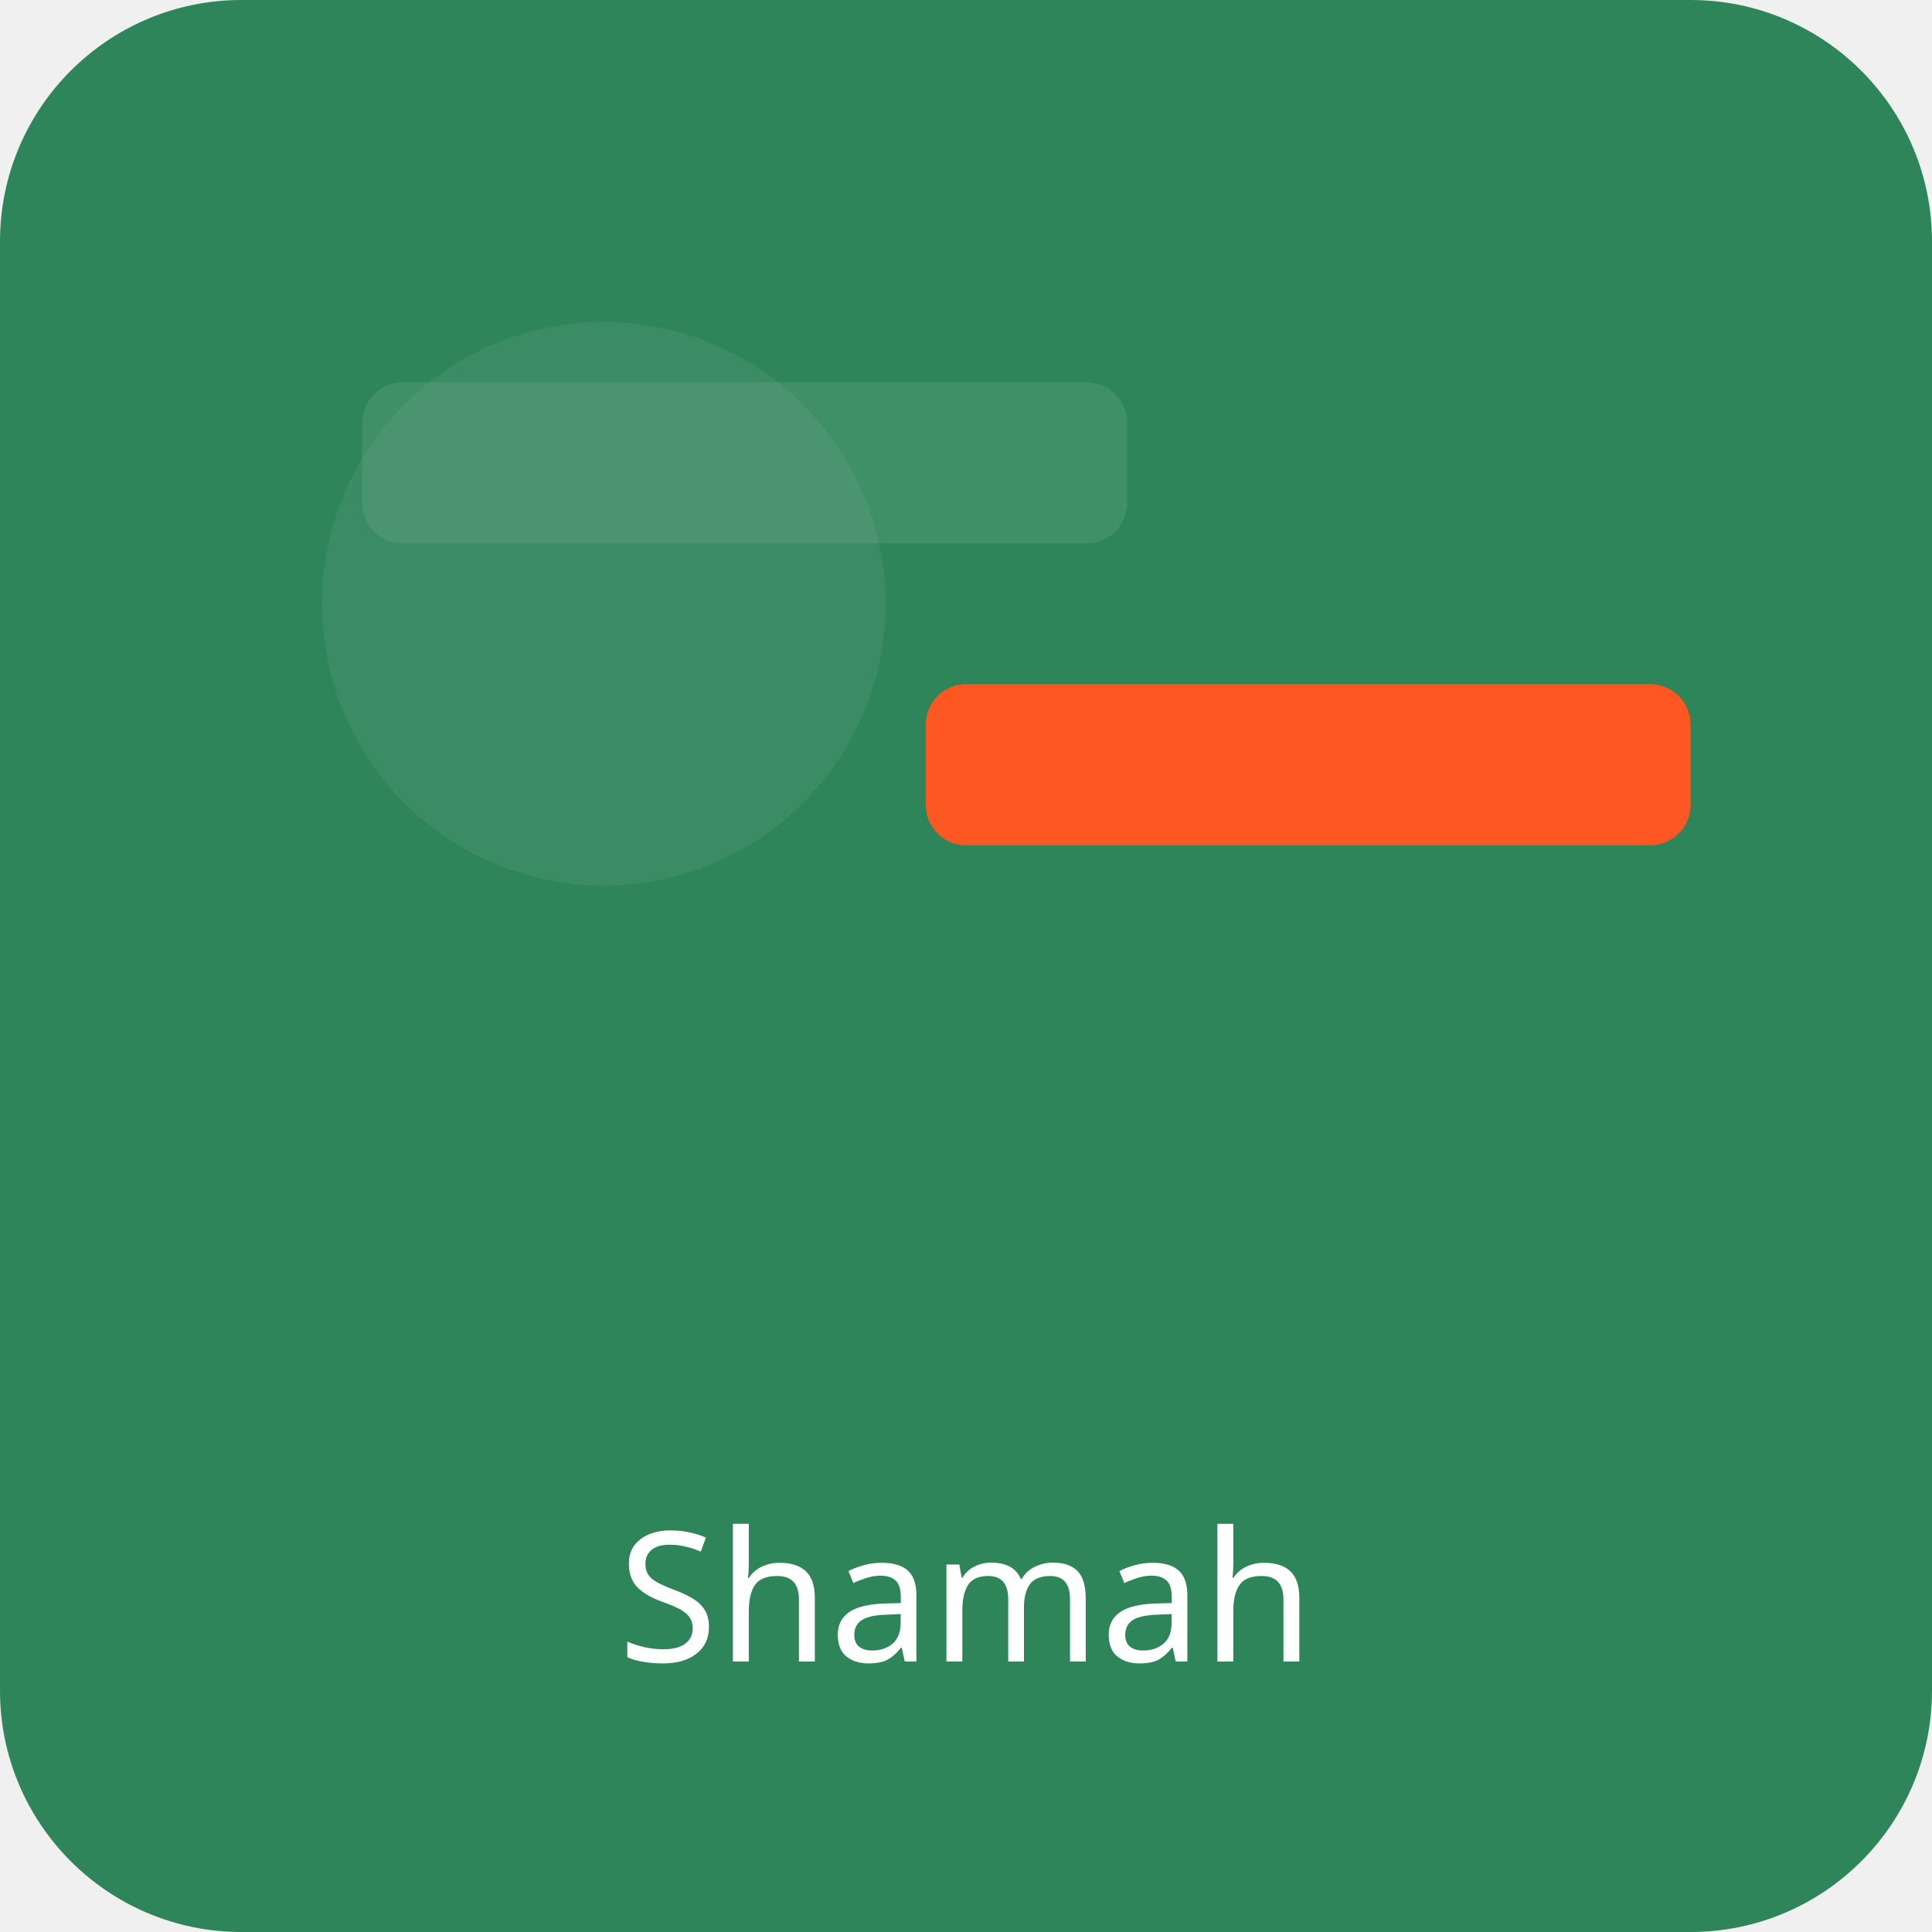
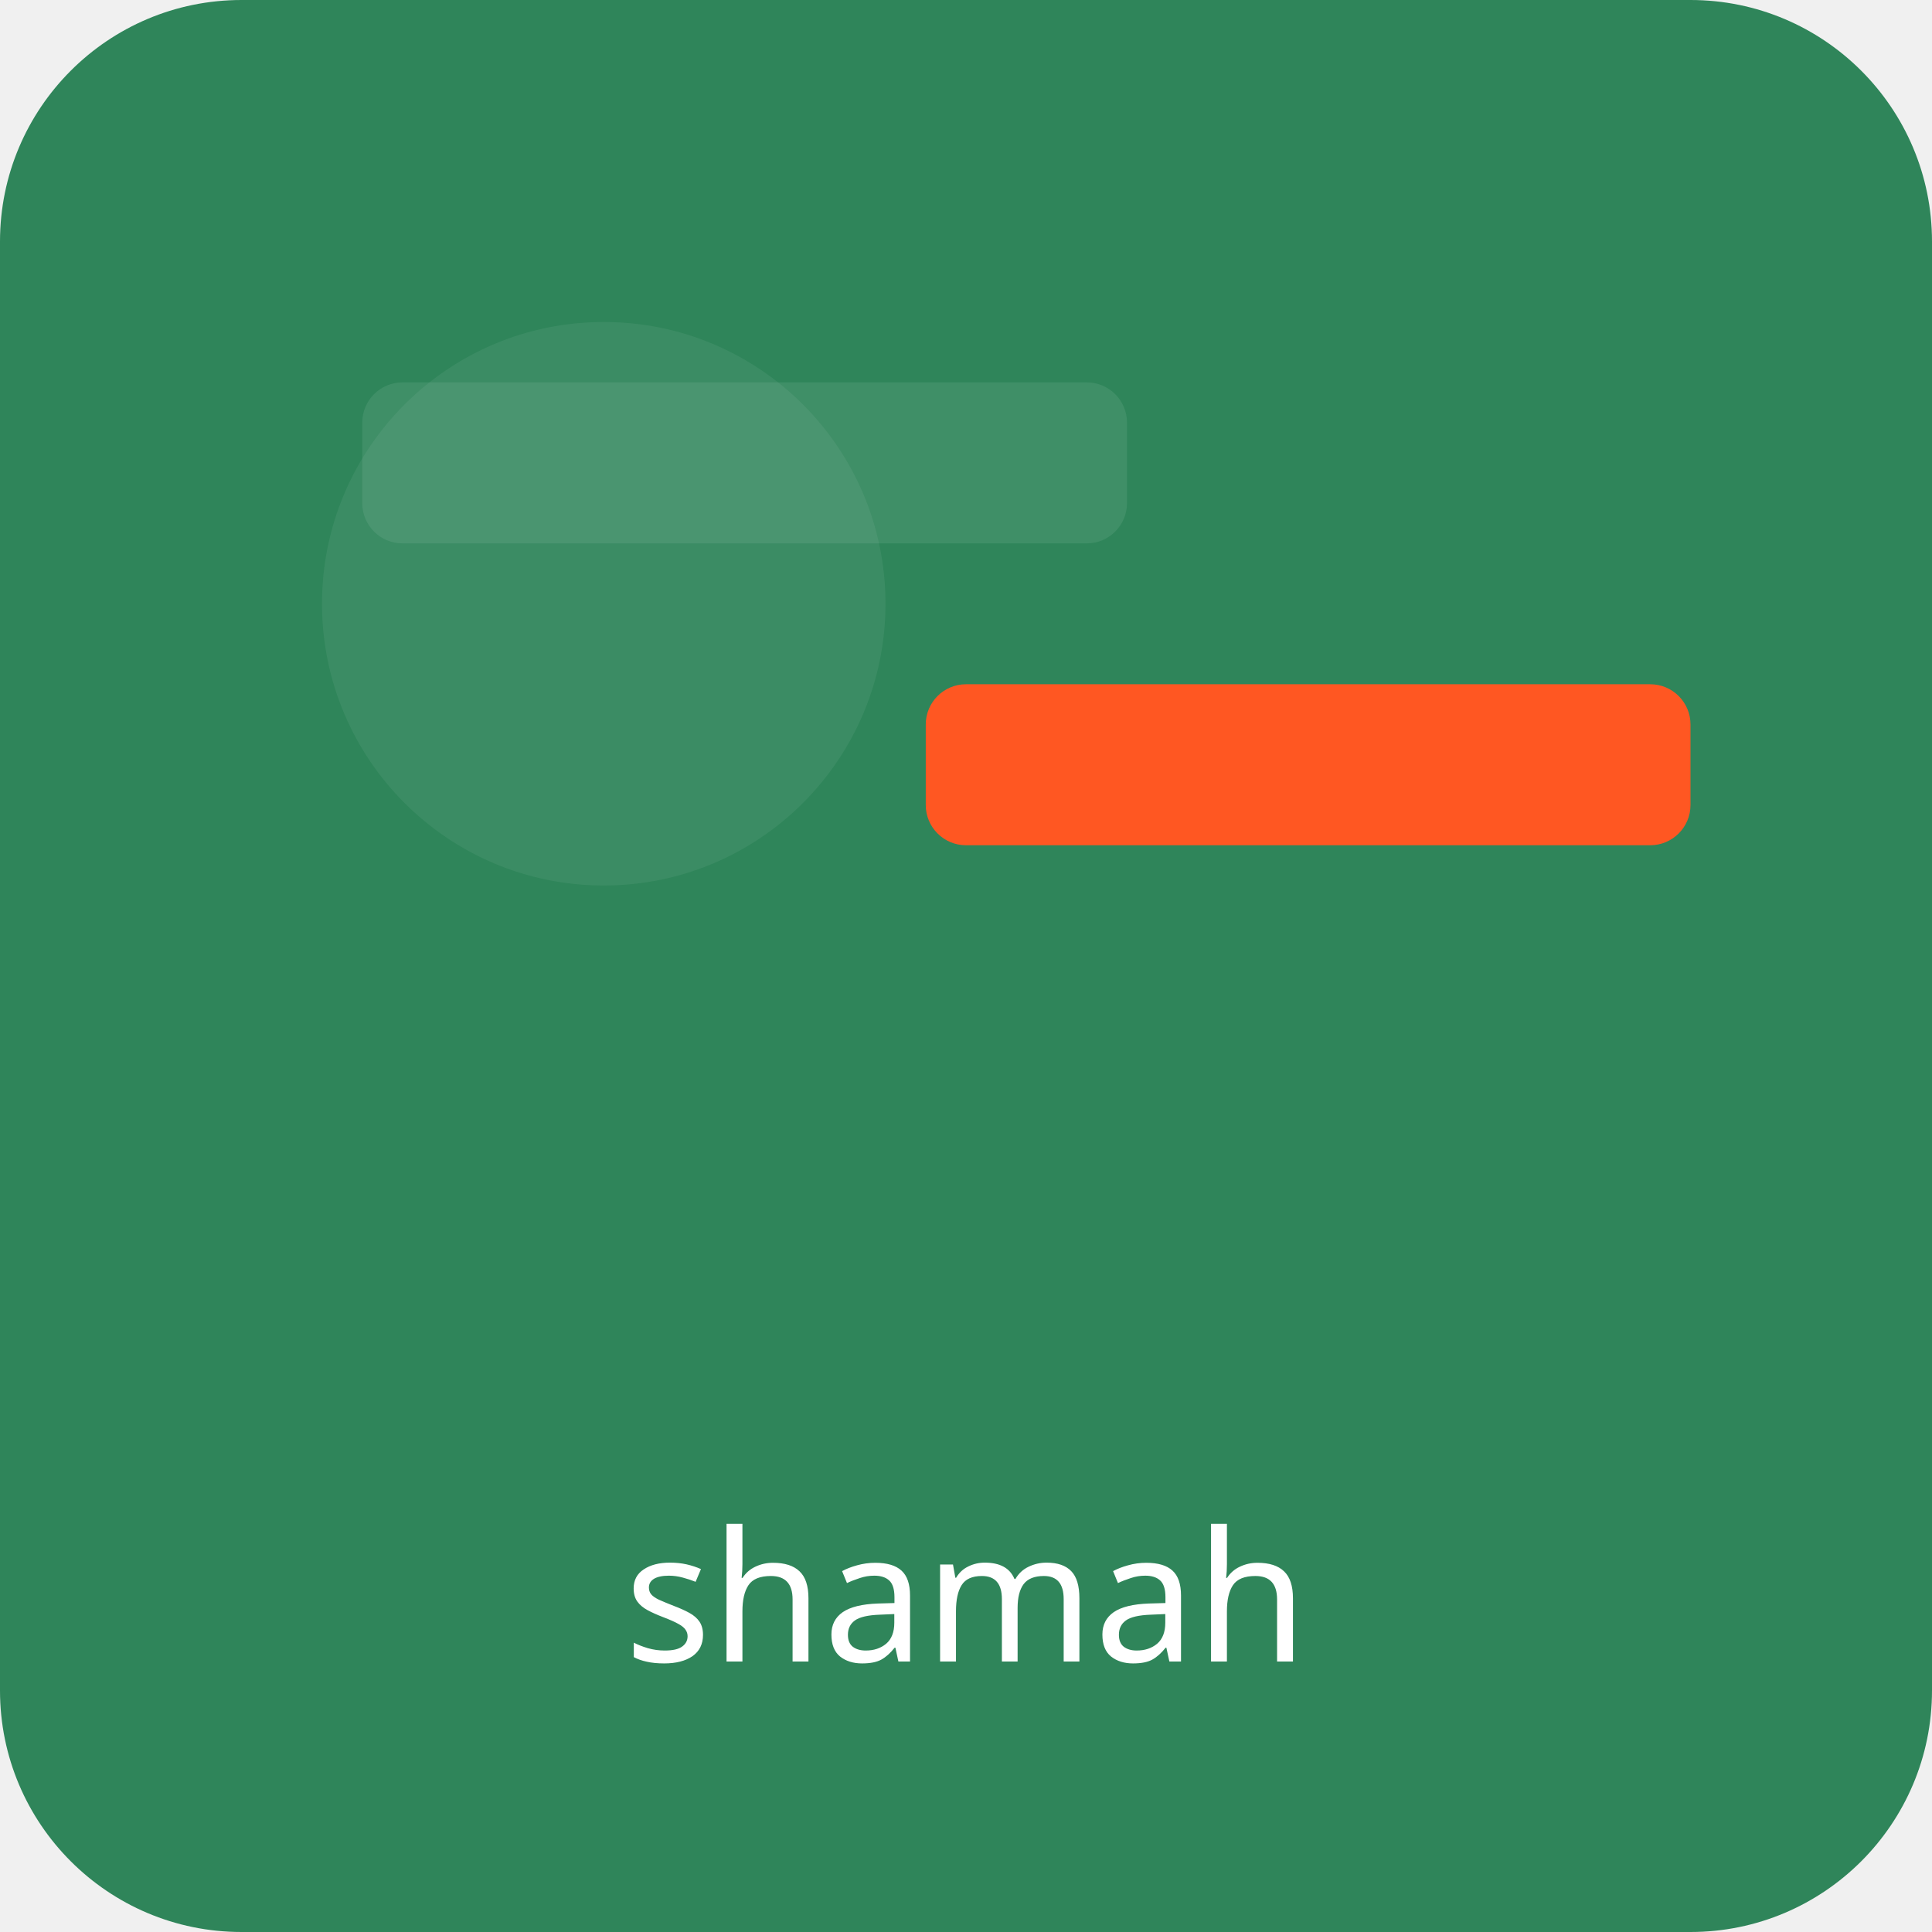
<svg xmlns="http://www.w3.org/2000/svg" width="192" height="192" viewBox="0 0 192 192">
  <rect width="192" height="192" fill="#2f855a" rx="24" />
  <circle cx="60" cy="60" r="28" fill="#fff" opacity="0.06" />
  <g transform="translate(36,38)">
    <rect x="56" y="30" width="76" height="16" rx="4" fill="#FF5722" />
    <rect x="0" y="0" width="76" height="16" rx="4" fill="#fff" opacity="0.08" />
  </g>
-   <text x="50%" y="86%" font-family="Montserrat, sans-serif" font-size="18" fill="#fff" text-anchor="middle">Shamah</text>
+   <text x="50%" y="86%" font-family="Montserrat, sans-serif" font-size="18" fill="#fff" text-anchor="middle">shamah</text>
</svg>
